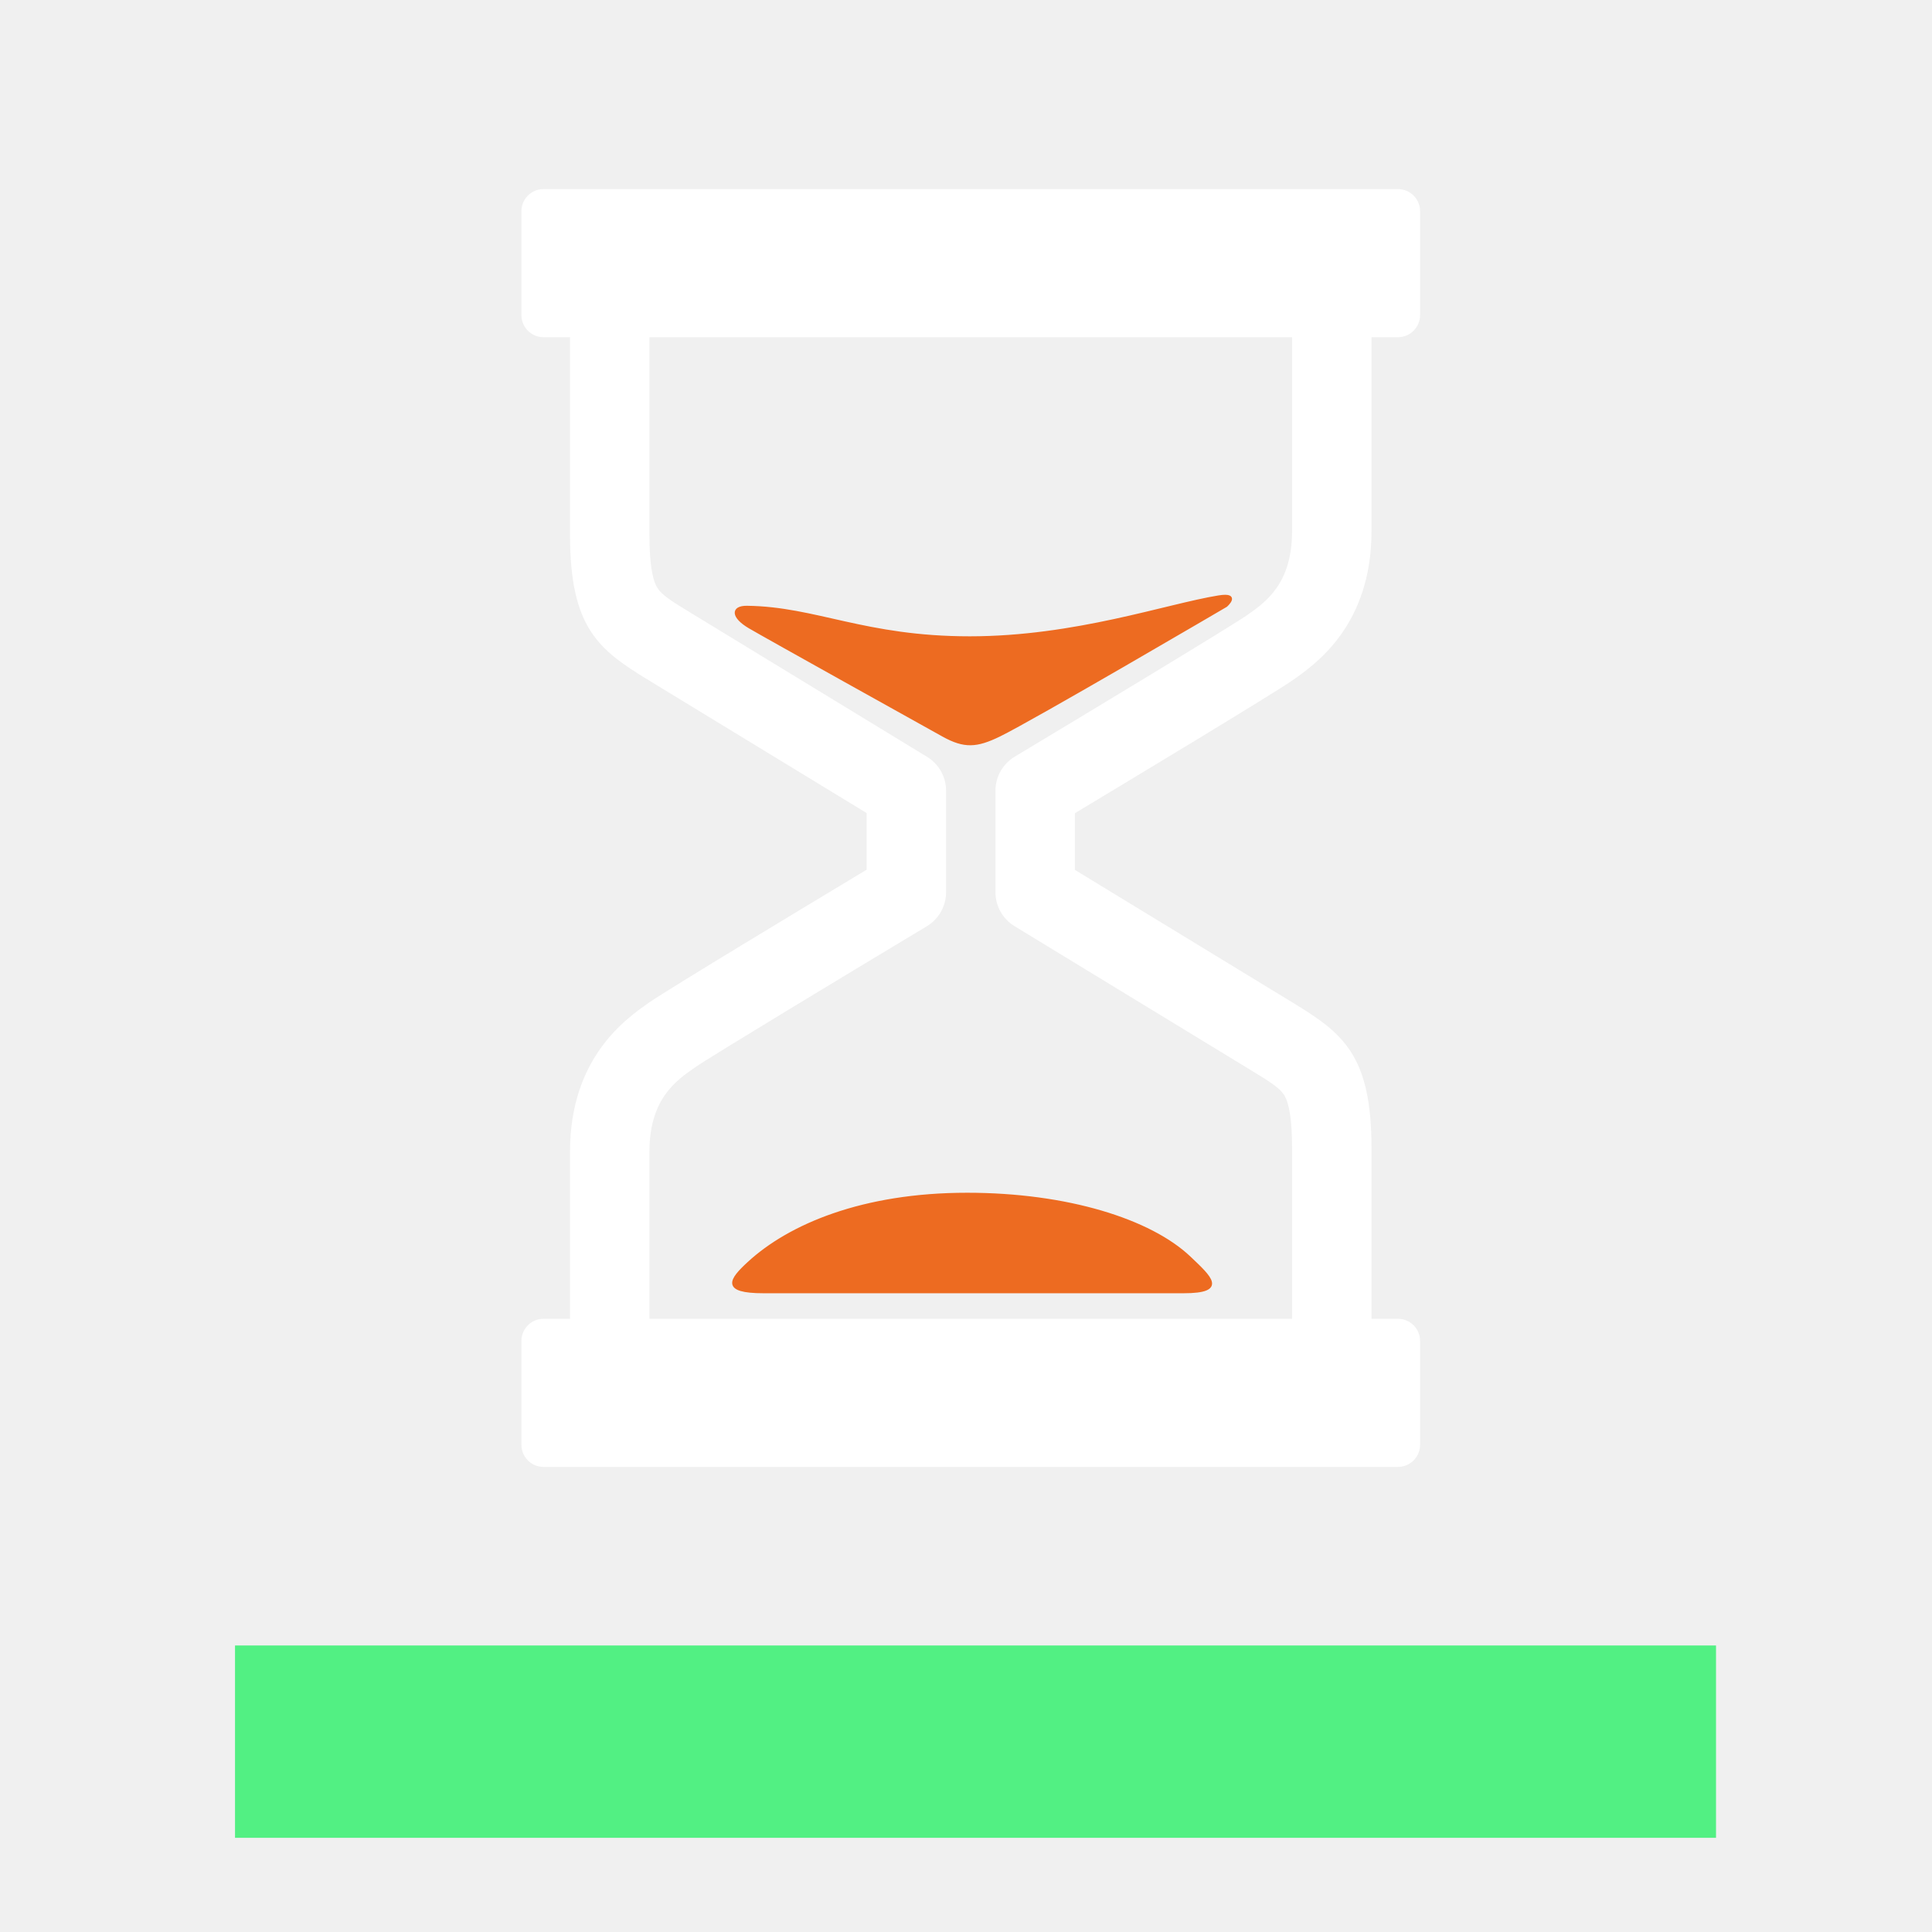
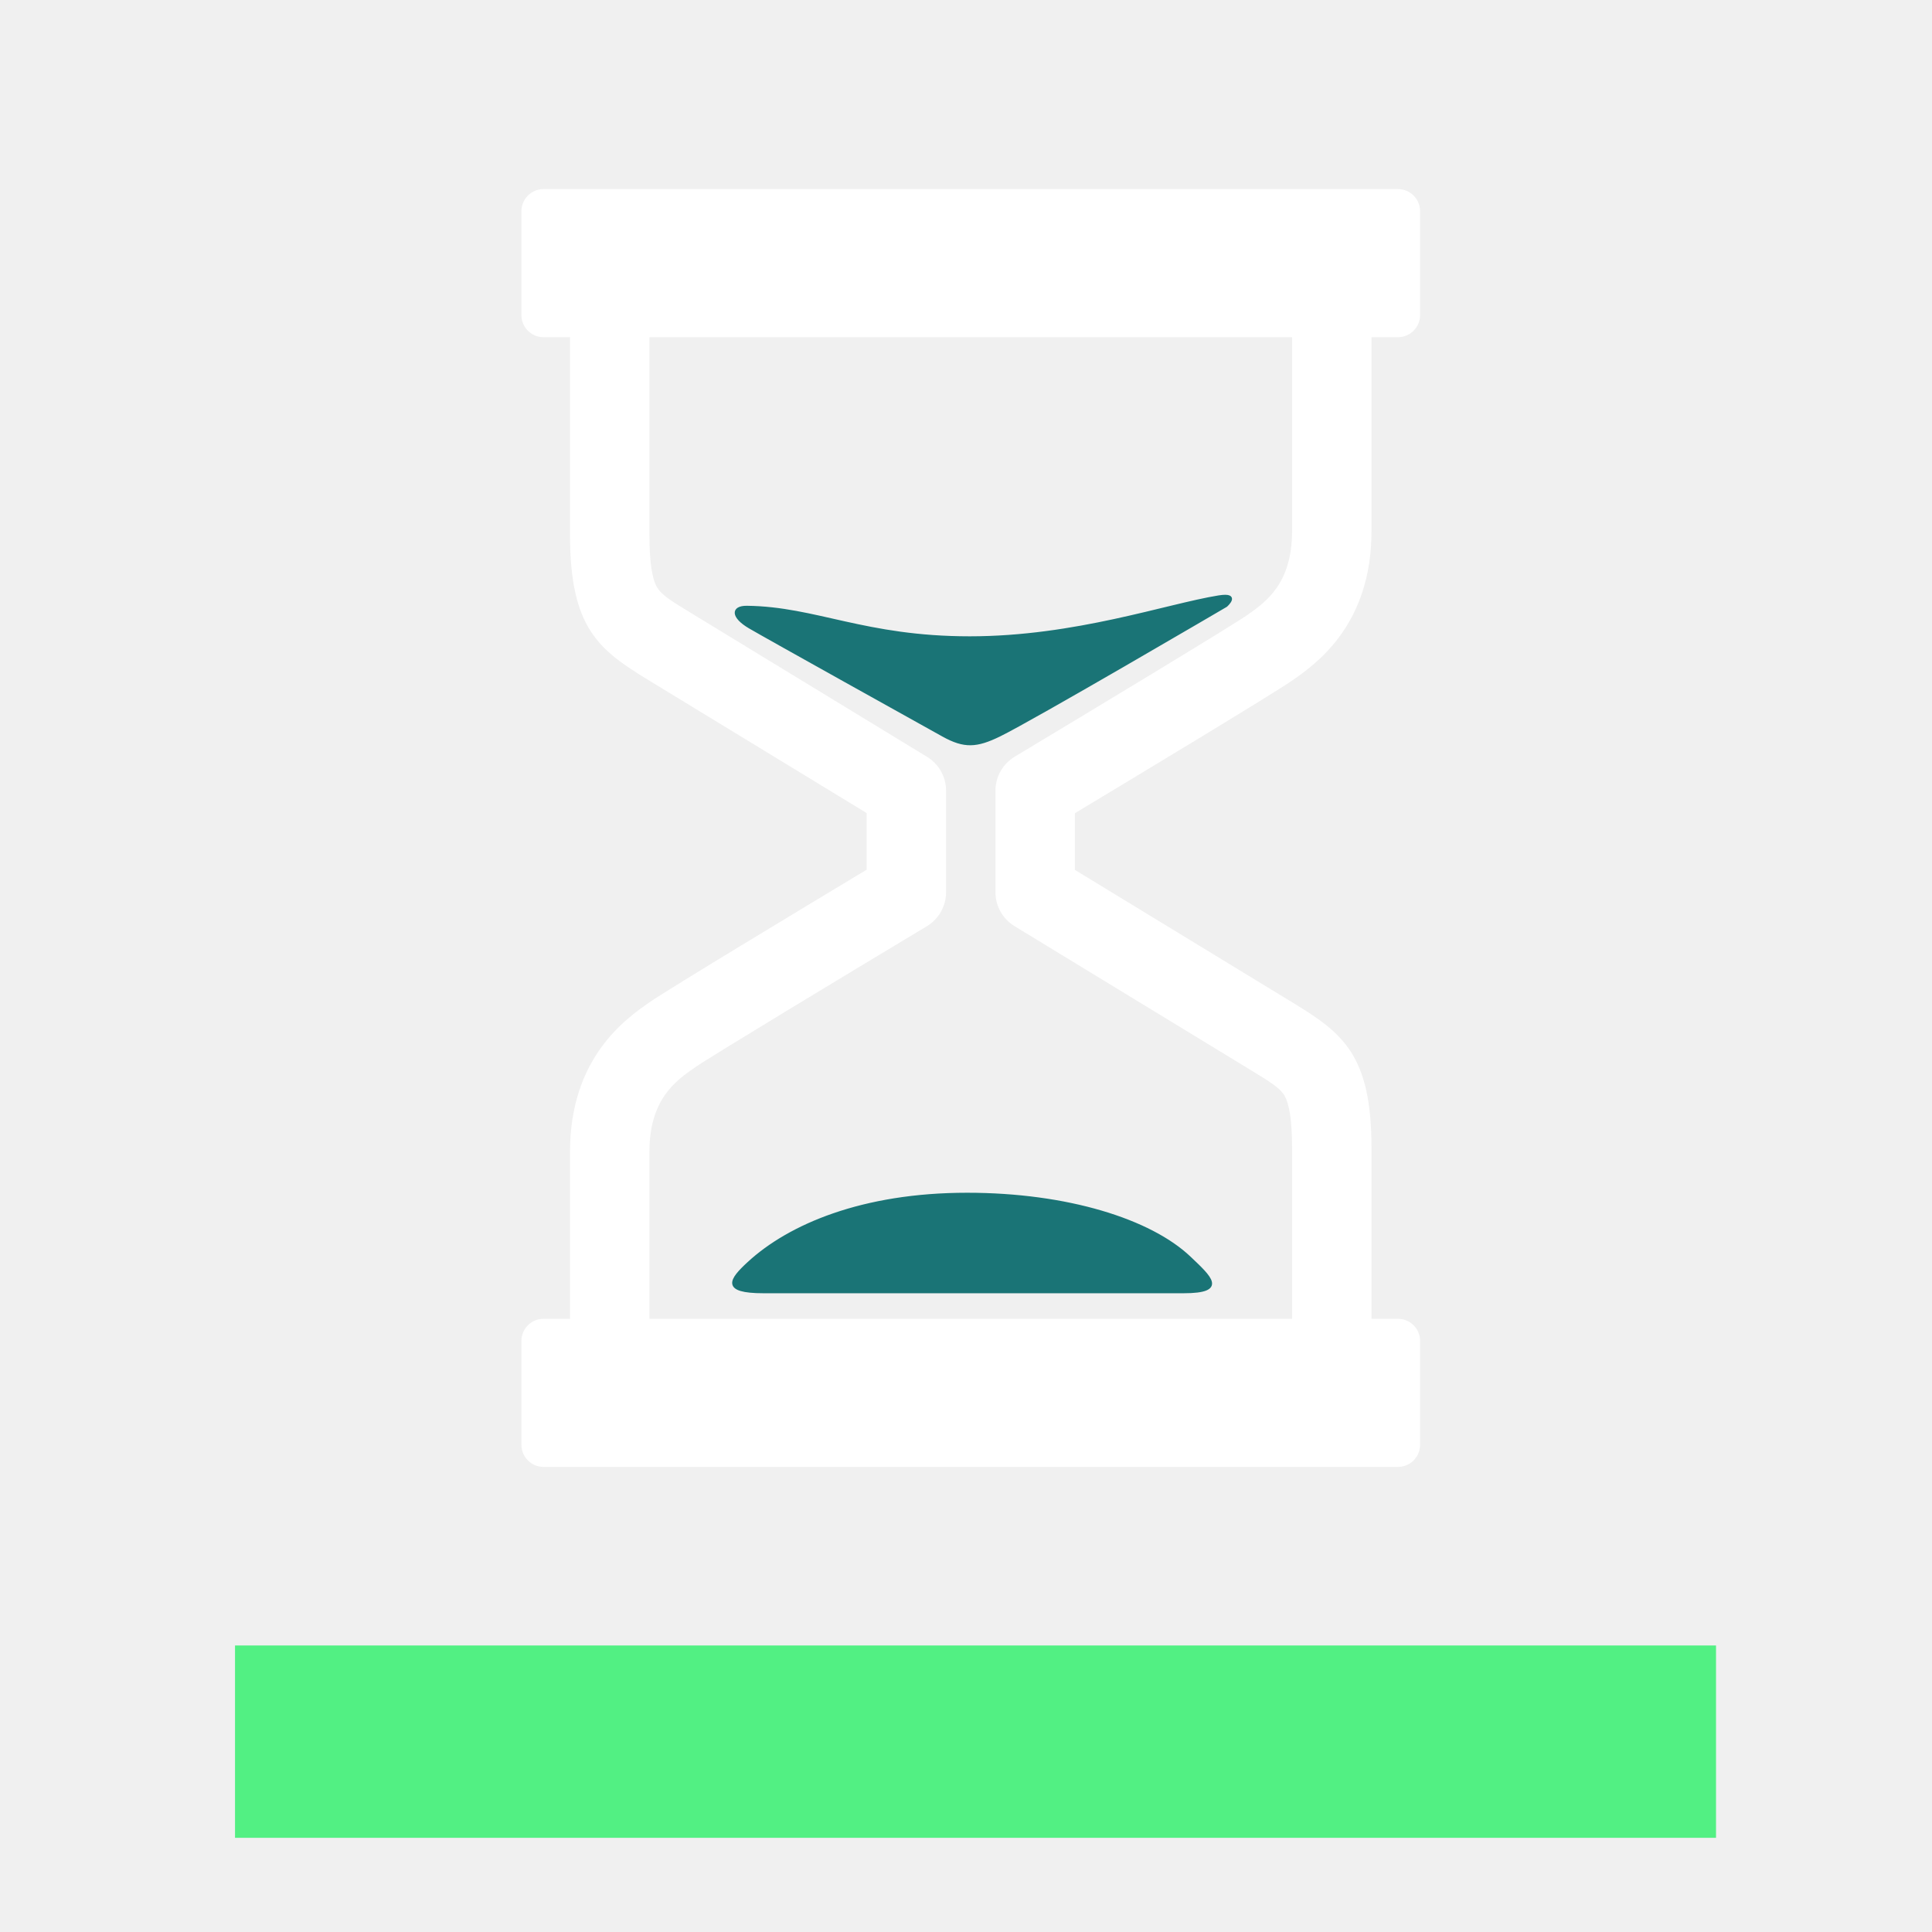
<svg xmlns="http://www.w3.org/2000/svg" id="Layer_1" style="enable-background:new 0 0 96 96;" version="1.1" viewBox="0 0 96 96" xml:space="preserve">
  <defs id="defs7016">
    <linearGradient id="linearGradient7403">
      <stop style="stop-color:#000000;stop-opacity:1;" offset="0" id="stop7401" />
    </linearGradient>
  </defs>
  <style type="text/css" id="style6991">
	.st0{fill:none;stroke:#010000;stroke-width:4;stroke-linecap:round;stroke-miterlimit:10;}
	.st1{fill:none;stroke:#010000;stroke-width:4;stroke-linecap:round;stroke-linejoin:round;stroke-miterlimit:10;}
	.st2{fill:none;stroke:#010000;stroke-width:4;stroke-linejoin:round;stroke-miterlimit:10;}
	.st3{fill:none;stroke:#010000;stroke-width:6;stroke-linecap:round;stroke-linejoin:round;stroke-miterlimit:10;}
	.st4{fill:#010000;}
	.st5{fill:none;stroke:#010000;stroke-width:3.897;stroke-linejoin:round;stroke-miterlimit:10;}
	.st6{fill:none;stroke:#010000;stroke-width:2;stroke-linecap:round;stroke-linejoin:round;stroke-miterlimit:10;}
	.st7{fill:#010000;stroke:#010000;stroke-width:2;stroke-miterlimit:10;}
	.st8{opacity:0.75;}
	.st9{fill:none;stroke:#010000;stroke-width:2;stroke-linejoin:round;stroke-miterlimit:10;}
	.st10{fill:none;stroke:#010000;stroke-width:6;stroke-linejoin:round;stroke-miterlimit:10;}
	.st11{fill:none;stroke:#010000;stroke-width:3;stroke-linejoin:round;stroke-miterlimit:10;}
	.st12{fill:none;stroke:#010000;stroke-width:3.95;stroke-linejoin:round;stroke-miterlimit:10;}
	.st13{fill:none;stroke:#010000;stroke-width:1.901;stroke-linejoin:round;stroke-miterlimit:10;}
	.st14{fill:none;stroke:#010000;stroke-width:1.994;stroke-linejoin:round;stroke-miterlimit:10;}
	.st15{fill:none;stroke:#010000;stroke-width:4;stroke-miterlimit:10;}
	.st16{fill:none;stroke:#010000;stroke-width:1.905;stroke-linecap:round;stroke-linejoin:round;stroke-miterlimit:10;}
	.st17{fill:none;stroke:#010000;stroke-width:1.934;stroke-linecap:round;stroke-linejoin:round;stroke-miterlimit:10;}
	.st18{fill:none;stroke:#010000;stroke-width:1.968;stroke-linecap:round;stroke-linejoin:round;stroke-miterlimit:10;}
	.st19{fill:none;stroke:#010000;stroke-width:1.934;stroke-linecap:round;stroke-linejoin:round;stroke-miterlimit:10;}
</style>
  <rect style="fill:#52f083;fill-opacity:1;stroke-width:0.262" id="rect4805" width="73.59" height="9.557" x="11.678" y="81.763" />
  <g id="g7865" transform="matrix(0.1342177,0,0,0.1342177,16.48933,9.395797)">
    <path d="m 355.507,181.955 c 8.793,-6.139 29.39,-20.519 29.39,-55.351 v -71.77 h 9.814 c 4.49,0 8.17,-3.679 8.17,-8.169 V 8.165 C 402.881,3.675 399.2,0 394.711,0 H 78.351 c -4.495,0 -8.165,3.675 -8.165,8.165 v 38.5 c 0,4.491 3.67,8.169 8.165,8.169 h 9.82 v 73.071 c 0,34.499 10.502,42.576 29.074,53.89 l 80.745,49.203 v 20.984 c -20.346,12.23 -73.465,44.242 -80.434,49.107 -8.793,6.135 -29.384,20.51 -29.384,55.352 v 61.793 h -9.82 c -4.495,0 -8.165,3.676 -8.165,8.166 v 38.498 c 0,4.49 3.67,8.17 8.165,8.17 h 316.361 c 4.49,0 8.17,-3.68 8.17,-8.17 V 426.4 c 0,-4.49 -3.681,-8.166 -8.17,-8.166 h -9.814 V 355.13 c 0,-34.493 -10.508,-42.572 -29.069,-53.885 l -80.745,-49.202 v -20.987 c 20.332,-12.225 73.452,-44.234 80.422,-49.101 z m -102.781,90.904 87.802,53.5 c 6.734,4.109 10.333,6.373 12.001,9.002 1.991,3.164 2.963,9.627 2.963,19.768 v 63.104 H 117.574 V 356.44 c 0,-19.507 9.718,-26.289 16.81,-31.242 5.551,-3.865 54.402,-33.389 85.878,-52.289 4.428,-2.658 7.135,-7.441 7.135,-12.611 v -37.563 c 0,-5.123 -2.671,-9.883 -7.053,-12.55 l -87.54,-53.339 -0.265,-0.165 c -6.741,-4.105 -10.336,-6.369 -11.998,-9.009 -1.992,-3.156 -2.968,-9.626 -2.968,-19.767 v -73.07 h 237.918 v 71.77 c 0,19.5 -9.718,26.288 -16.814,31.235 -5.546,3.872 -54.391,33.395 -85.869,52.295 -4.427,2.658 -7.134,7.442 -7.134,12.601 v 37.563 c 0.001,5.132 2.672,9.889 7.052,12.56 z" id="path7859" style="fill:#ffffff;fill-opacity:1" />
-     <path d="m 331.065,154.234 c 0,0 5.291,-4.619 -2.801,-3.299 -19.178,3.115 -53.079,15.133 -92.079,15.133 -39,0 -57,-11 -82.507,-11.303 -5.569,-0.066 -5.456,3.629 0.937,7.391 6.386,3.758 63.772,35.681 71.671,40.08 7.896,4.389 12.417,4.05 20.786,0 12.174,-5.902 83.993,-48.002 83.993,-48.002 z" id="path7861" style="stroke:#ed6b21;stroke-opacity:1;fill:#ed6b21;fill-opacity:1" />
-     <path d="m 154.311,397.564 c -6.748,6.209 -9.978,10.713 5.536,10.713 12.656,0 139.332,0 155.442,0 16.099,0 9.856,-5.453 2.311,-12.643 -14.576,-13.883 -45.416,-23.566 -82.414,-23.566 -38.754,0 -65.844,11.655 -80.875,25.496 z" id="path7863" style="stroke:#ed6b21;stroke-opacity:1;fill:#ed6b21;fill-opacity:1" />
+     <path d="m 331.065,154.234 c 0,0 5.291,-4.619 -2.801,-3.299 -19.178,3.115 -53.079,15.133 -92.079,15.133 -39,0 -57,-11 -82.507,-11.303 -5.569,-0.066 -5.456,3.629 0.937,7.391 6.386,3.758 63.772,35.681 71.671,40.08 7.896,4.389 12.417,4.05 20.786,0 12.174,-5.902 83.993,-48.002 83.993,-48.002 z" id="path7861" style="stroke:#1A7476;stroke-opacity:1;fill:#1A7476;fill-opacity:1" />
+     <path d="m 154.311,397.564 c -6.748,6.209 -9.978,10.713 5.536,10.713 12.656,0 139.332,0 155.442,0 16.099,0 9.856,-5.453 2.311,-12.643 -14.576,-13.883 -45.416,-23.566 -82.414,-23.566 -38.754,0 -65.844,11.655 -80.875,25.496 z" id="path7863" style="stroke:#1A7476;stroke-opacity:1;fill:#1A7476;fill-opacity:1" />
  </g>
</svg>
